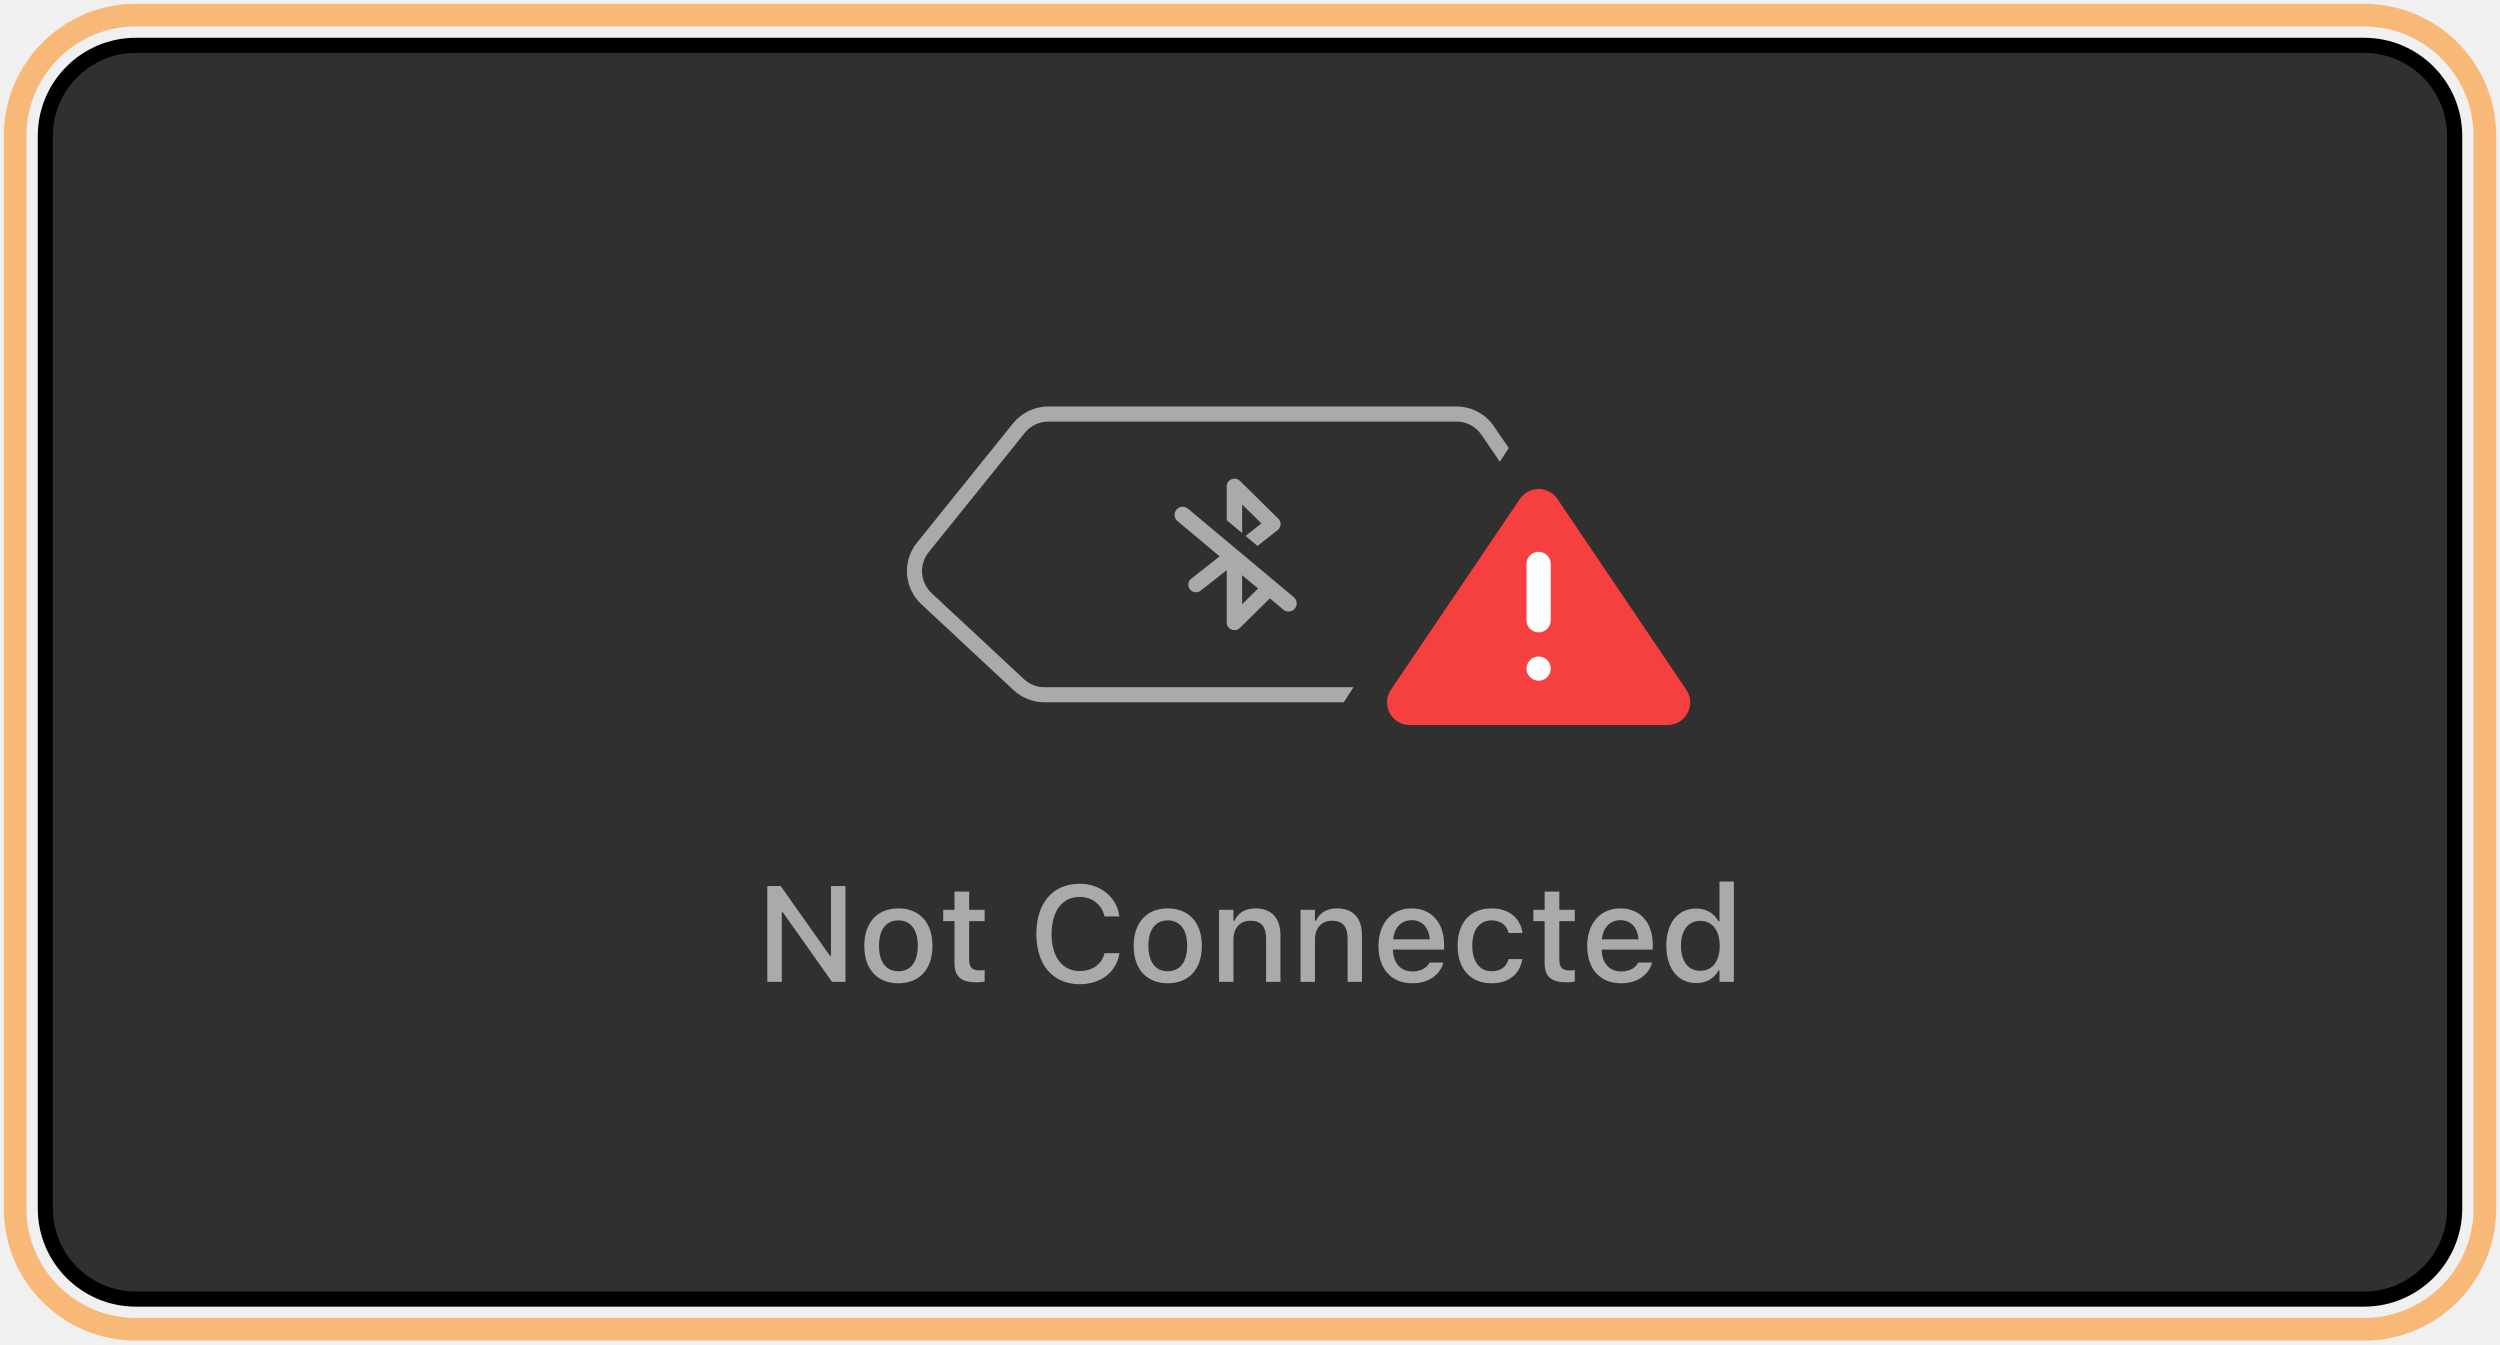
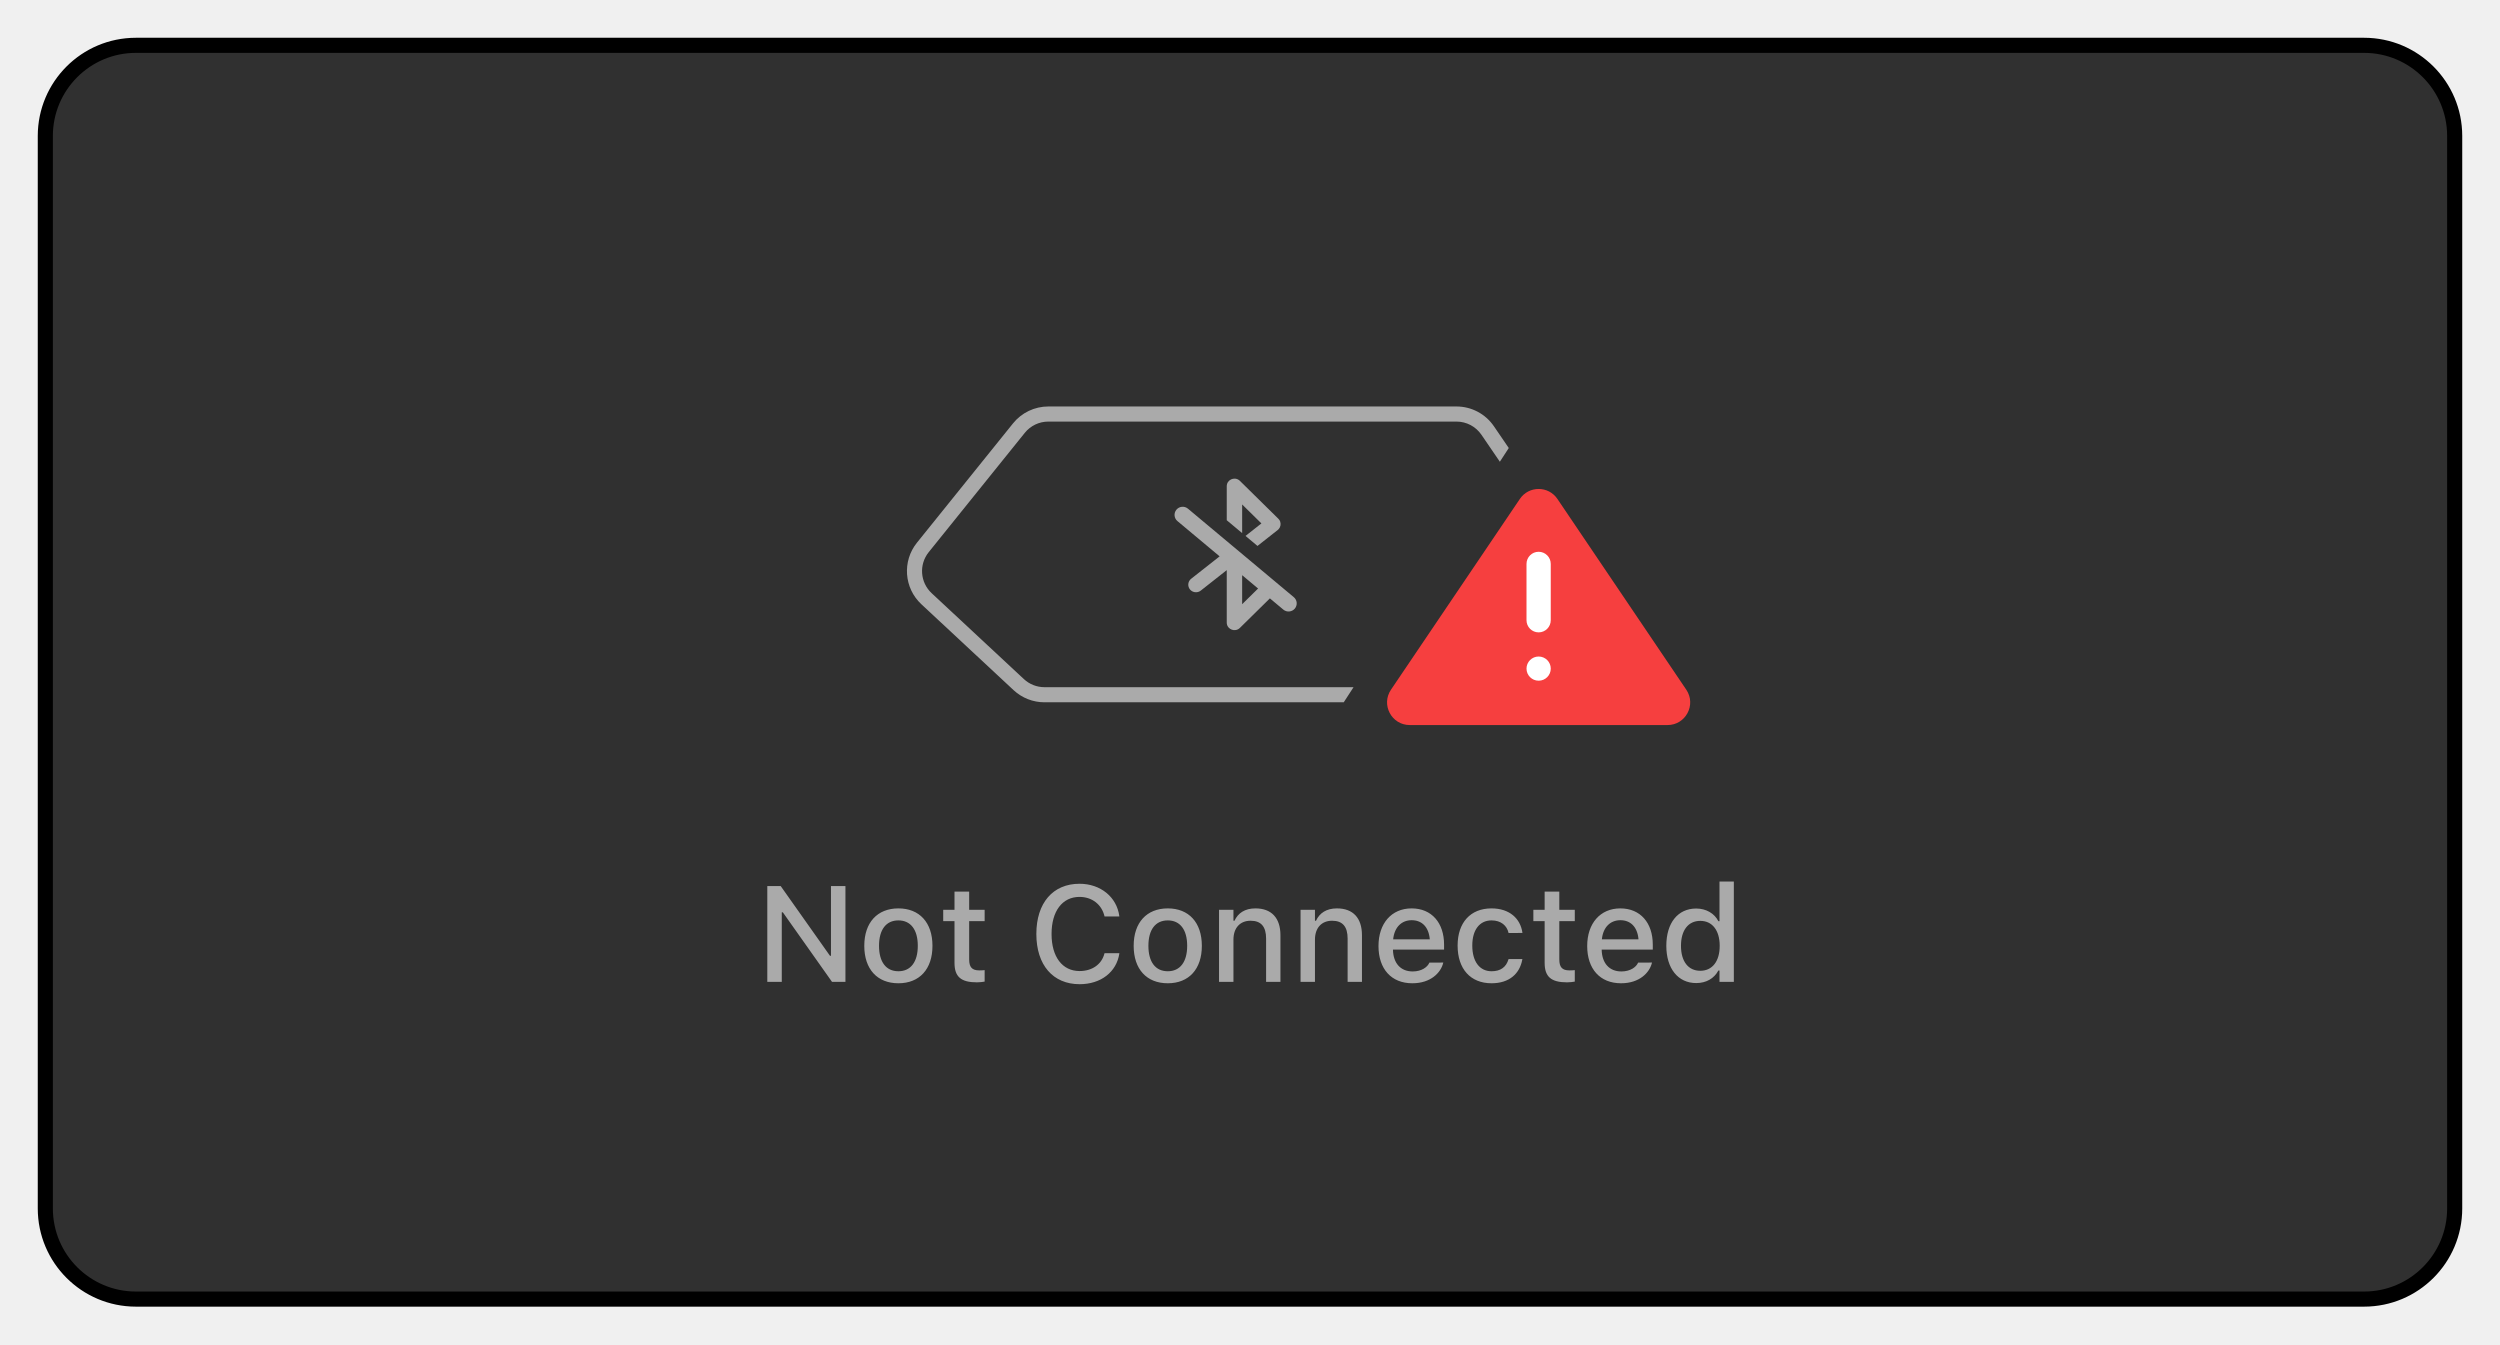
<svg xmlns="http://www.w3.org/2000/svg" width="331" height="178" viewBox="0 0 331 178" fill="none">
-   <rect x="2" y="2" width="327" height="174" rx="16" stroke="#FF8200" stroke-opacity="0.5" stroke-width="3" />
+   <rect x="2" y="2" width="327" height="174" rx="16" stroke="none" stroke-opacity="0.5" stroke-width="3" />
  <rect x="6" y="6" width="319" height="166" rx="12" fill="#303030" />
  <path fill-rule="evenodd" clip-rule="evenodd" d="M138.799 55.817H192.836C194.157 55.817 195.393 56.469 196.139 57.56L198.581 61.135L199.761 59.317L197.79 56.432C196.672 54.796 194.818 53.817 192.836 53.817H138.799C136.983 53.817 135.265 54.639 134.126 56.053L121.406 71.849C119.433 74.3 119.687 77.859 121.99 80.003L134.199 91.375C135.31 92.409 136.771 92.984 138.288 92.984H177.911L179.209 90.984H138.288C137.277 90.984 136.302 90.601 135.562 89.911L123.353 78.54C121.818 77.11 121.648 74.738 122.964 73.104L135.683 57.308C136.443 56.365 137.588 55.817 138.799 55.817Z" fill="#AAAAAA" />
  <path fill-rule="evenodd" clip-rule="evenodd" d="M161.478 73.661L155.894 68.993C155.438 68.612 155.379 67.934 155.762 67.479C156.145 67.025 156.825 66.965 157.281 67.346L171.3 79.066C171.756 79.448 171.815 80.125 171.432 80.58C171.049 81.035 170.369 81.094 169.913 80.713L168.133 79.225L164.16 83.136C163.546 83.741 162.516 83.357 162.427 82.541L162.421 82.427L162.421 75.486L158.982 78.196C158.543 78.542 157.902 78.472 157.55 78.039C157.226 77.64 157.262 77.071 157.615 76.714L157.709 76.629L161.478 73.661ZM164.461 76.155V79.996L166.571 77.919L164.461 76.155ZM162.421 64.374L162.421 68.879L164.461 70.584V66.791L167.01 69.301L164.907 70.957L166.491 72.282L169.171 70.172L169.275 70.077C169.532 69.81 169.613 69.431 169.506 69.088L169.455 68.96L169.41 68.876L169.382 68.832C169.345 68.778 169.303 68.727 169.254 68.68L164.16 63.665L164.074 63.589C163.425 63.073 162.421 63.52 162.421 64.374Z" fill="#AAAAAA" />
  <path d="M201.23 66.06C202.419 64.299 205.012 64.299 206.201 66.06L223.265 91.317C224.612 93.31 223.184 95.997 220.78 95.997H186.651C184.247 95.997 182.819 93.31 184.165 91.317L201.23 66.06Z" fill="#F63F3F" />
  <ellipse cx="203.715" cy="88.524" rx="1.606" ry="1.601" fill="white" />
  <rect x="202.109" y="73.055" width="3.211" height="10.672" rx="1.606" fill="white" />
  <path d="M101.591 130V117.317H103.366L109.888 126.546H110.02V117.317H111.936V130H110.16L103.647 120.789H103.507V130H101.591ZM118.949 130.185C116.146 130.185 114.432 128.312 114.432 125.236V125.219C114.432 122.151 116.154 120.271 118.949 120.271C121.735 120.271 123.458 122.143 123.458 125.219V125.236C123.458 128.312 121.744 130.185 118.949 130.185ZM118.949 128.594C120.584 128.594 121.516 127.346 121.516 125.236V125.219C121.516 123.101 120.584 121.861 118.949 121.861C117.306 121.861 116.383 123.101 116.383 125.219V125.236C116.383 127.354 117.306 128.594 118.949 128.594ZM129.338 130.062C127.237 130.062 126.376 129.323 126.376 127.486V121.958H124.882V120.455H126.376V118.047H128.318V120.455H130.366V121.958H128.318V127.029C128.318 128.058 128.705 128.479 129.646 128.479C129.936 128.479 130.103 128.471 130.366 128.444V129.965C130.059 130.018 129.707 130.062 129.338 130.062ZM142.935 130.308C139.41 130.308 137.213 127.759 137.213 123.672V123.654C137.213 119.559 139.401 117.01 142.926 117.01C145.721 117.01 147.865 118.776 148.199 121.299L148.19 121.343H146.239V121.316C145.87 119.761 144.596 118.75 142.926 118.75C140.649 118.75 139.226 120.64 139.226 123.654V123.672C139.226 126.678 140.649 128.567 142.935 128.567C144.613 128.567 145.87 127.671 146.23 126.238L146.248 126.203H148.199V126.256C147.83 128.69 145.765 130.308 142.935 130.308ZM154.615 130.185C151.812 130.185 150.098 128.312 150.098 125.236V125.219C150.098 122.151 151.82 120.271 154.615 120.271C157.401 120.271 159.124 122.143 159.124 125.219V125.236C159.124 128.312 157.41 130.185 154.615 130.185ZM154.615 128.594C156.25 128.594 157.182 127.346 157.182 125.236V125.219C157.182 123.101 156.25 121.861 154.615 121.861C152.972 121.861 152.049 123.101 152.049 125.219V125.236C152.049 127.354 152.972 128.594 154.615 128.594ZM161.4 130V120.455H163.308V121.905H163.448C163.914 120.886 164.828 120.271 166.217 120.271C168.353 120.271 169.53 121.545 169.53 123.821V130H167.632V124.27C167.632 122.688 166.973 121.905 165.575 121.905C164.178 121.905 163.308 122.863 163.308 124.401V130H161.4ZM172.193 130V120.455H174.101V121.905H174.241C174.707 120.886 175.621 120.271 177.01 120.271C179.146 120.271 180.323 121.545 180.323 123.821V130H178.425V124.27C178.425 122.688 177.766 121.905 176.368 121.905C174.971 121.905 174.101 122.863 174.101 124.401V130H172.193ZM186.994 130.185C184.199 130.185 182.512 128.277 182.512 125.254V125.245C182.512 122.266 184.234 120.271 186.897 120.271C189.561 120.271 191.195 122.195 191.195 125.061V125.729H184.428C184.463 127.557 185.465 128.62 187.038 128.62C188.26 128.62 188.989 128.014 189.218 127.521L189.253 127.451L191.09 127.442L191.072 127.521C190.756 128.778 189.438 130.185 186.994 130.185ZM186.906 121.835C185.605 121.835 184.621 122.723 184.454 124.366H189.306C189.156 122.661 188.198 121.835 186.906 121.835ZM197.479 130.185C194.693 130.185 192.988 128.286 192.988 125.201V125.184C192.988 122.16 194.685 120.271 197.471 120.271C199.87 120.271 201.303 121.624 201.566 123.479V123.522L199.738 123.531L199.729 123.505C199.519 122.564 198.745 121.861 197.479 121.861C195.889 121.861 194.931 123.127 194.931 125.184V125.201C194.931 127.311 195.906 128.594 197.479 128.594C198.675 128.594 199.413 128.049 199.721 127.021L199.738 126.977H201.566L201.549 127.056C201.206 128.91 199.844 130.185 197.479 130.185ZM207.473 130.062C205.372 130.062 204.511 129.323 204.511 127.486V121.958H203.017V120.455H204.511V118.047H206.453V120.455H208.501V121.958H206.453V127.029C206.453 128.058 206.84 128.479 207.78 128.479C208.07 128.479 208.237 128.471 208.501 128.444V129.965C208.193 130.018 207.842 130.062 207.473 130.062ZM214.627 130.185C211.832 130.185 210.145 128.277 210.145 125.254V125.245C210.145 122.266 211.867 120.271 214.53 120.271C217.193 120.271 218.828 122.195 218.828 125.061V125.729H212.061C212.096 127.557 213.098 128.62 214.671 128.62C215.893 128.62 216.622 128.014 216.851 127.521L216.886 127.451L218.723 127.442L218.705 127.521C218.389 128.778 217.07 130.185 214.627 130.185ZM214.539 121.835C213.238 121.835 212.254 122.723 212.087 124.366H216.938C216.789 122.661 215.831 121.835 214.539 121.835ZM224.576 130.158C222.177 130.158 220.621 128.233 220.621 125.236V125.219C220.621 122.195 222.15 120.288 224.576 120.288C225.886 120.288 227.002 120.938 227.512 121.967H227.661V116.711H229.56V130H227.661V128.497H227.512C226.958 129.543 225.912 130.158 224.576 130.158ZM225.121 128.532C226.712 128.532 227.688 127.275 227.688 125.236V125.219C227.688 123.18 226.703 121.923 225.121 121.923C223.521 121.923 222.563 123.171 222.563 125.219V125.236C222.563 127.284 223.521 128.532 225.121 128.532Z" fill="#AAAAAA" />
  <rect x="6" y="6" width="319" height="166" rx="12" stroke="black" stroke-width="2" />
</svg>
